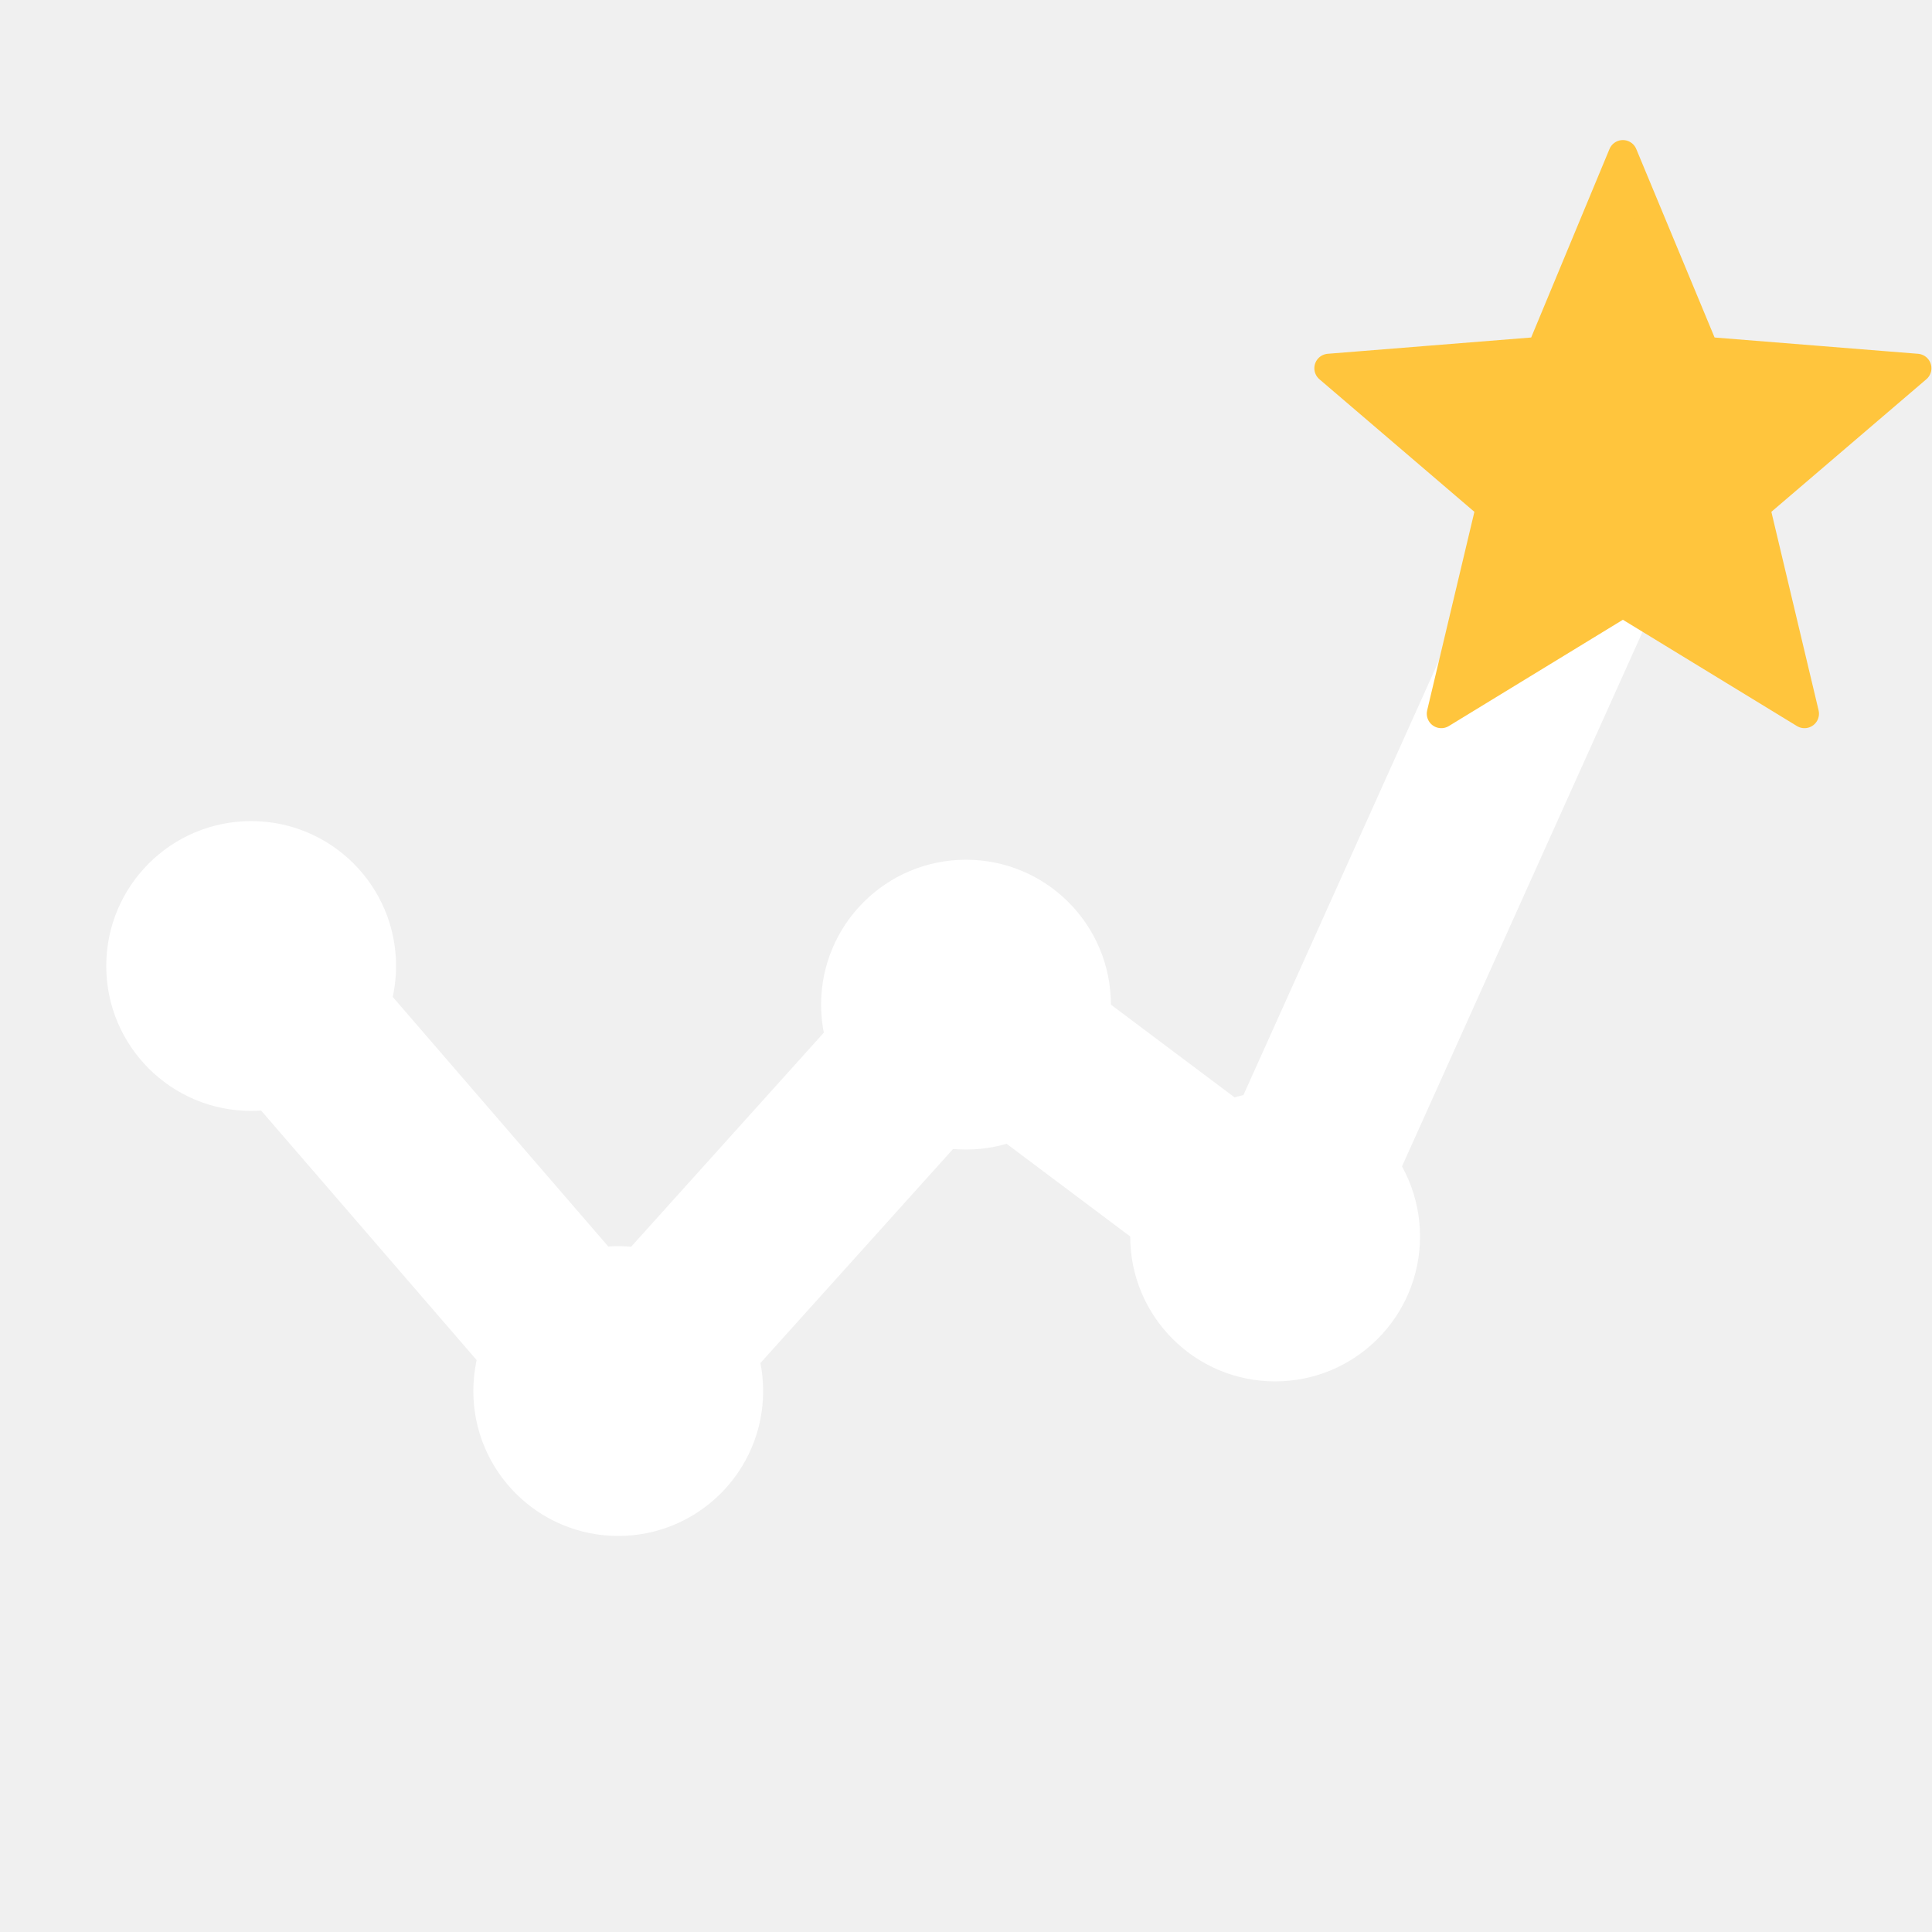
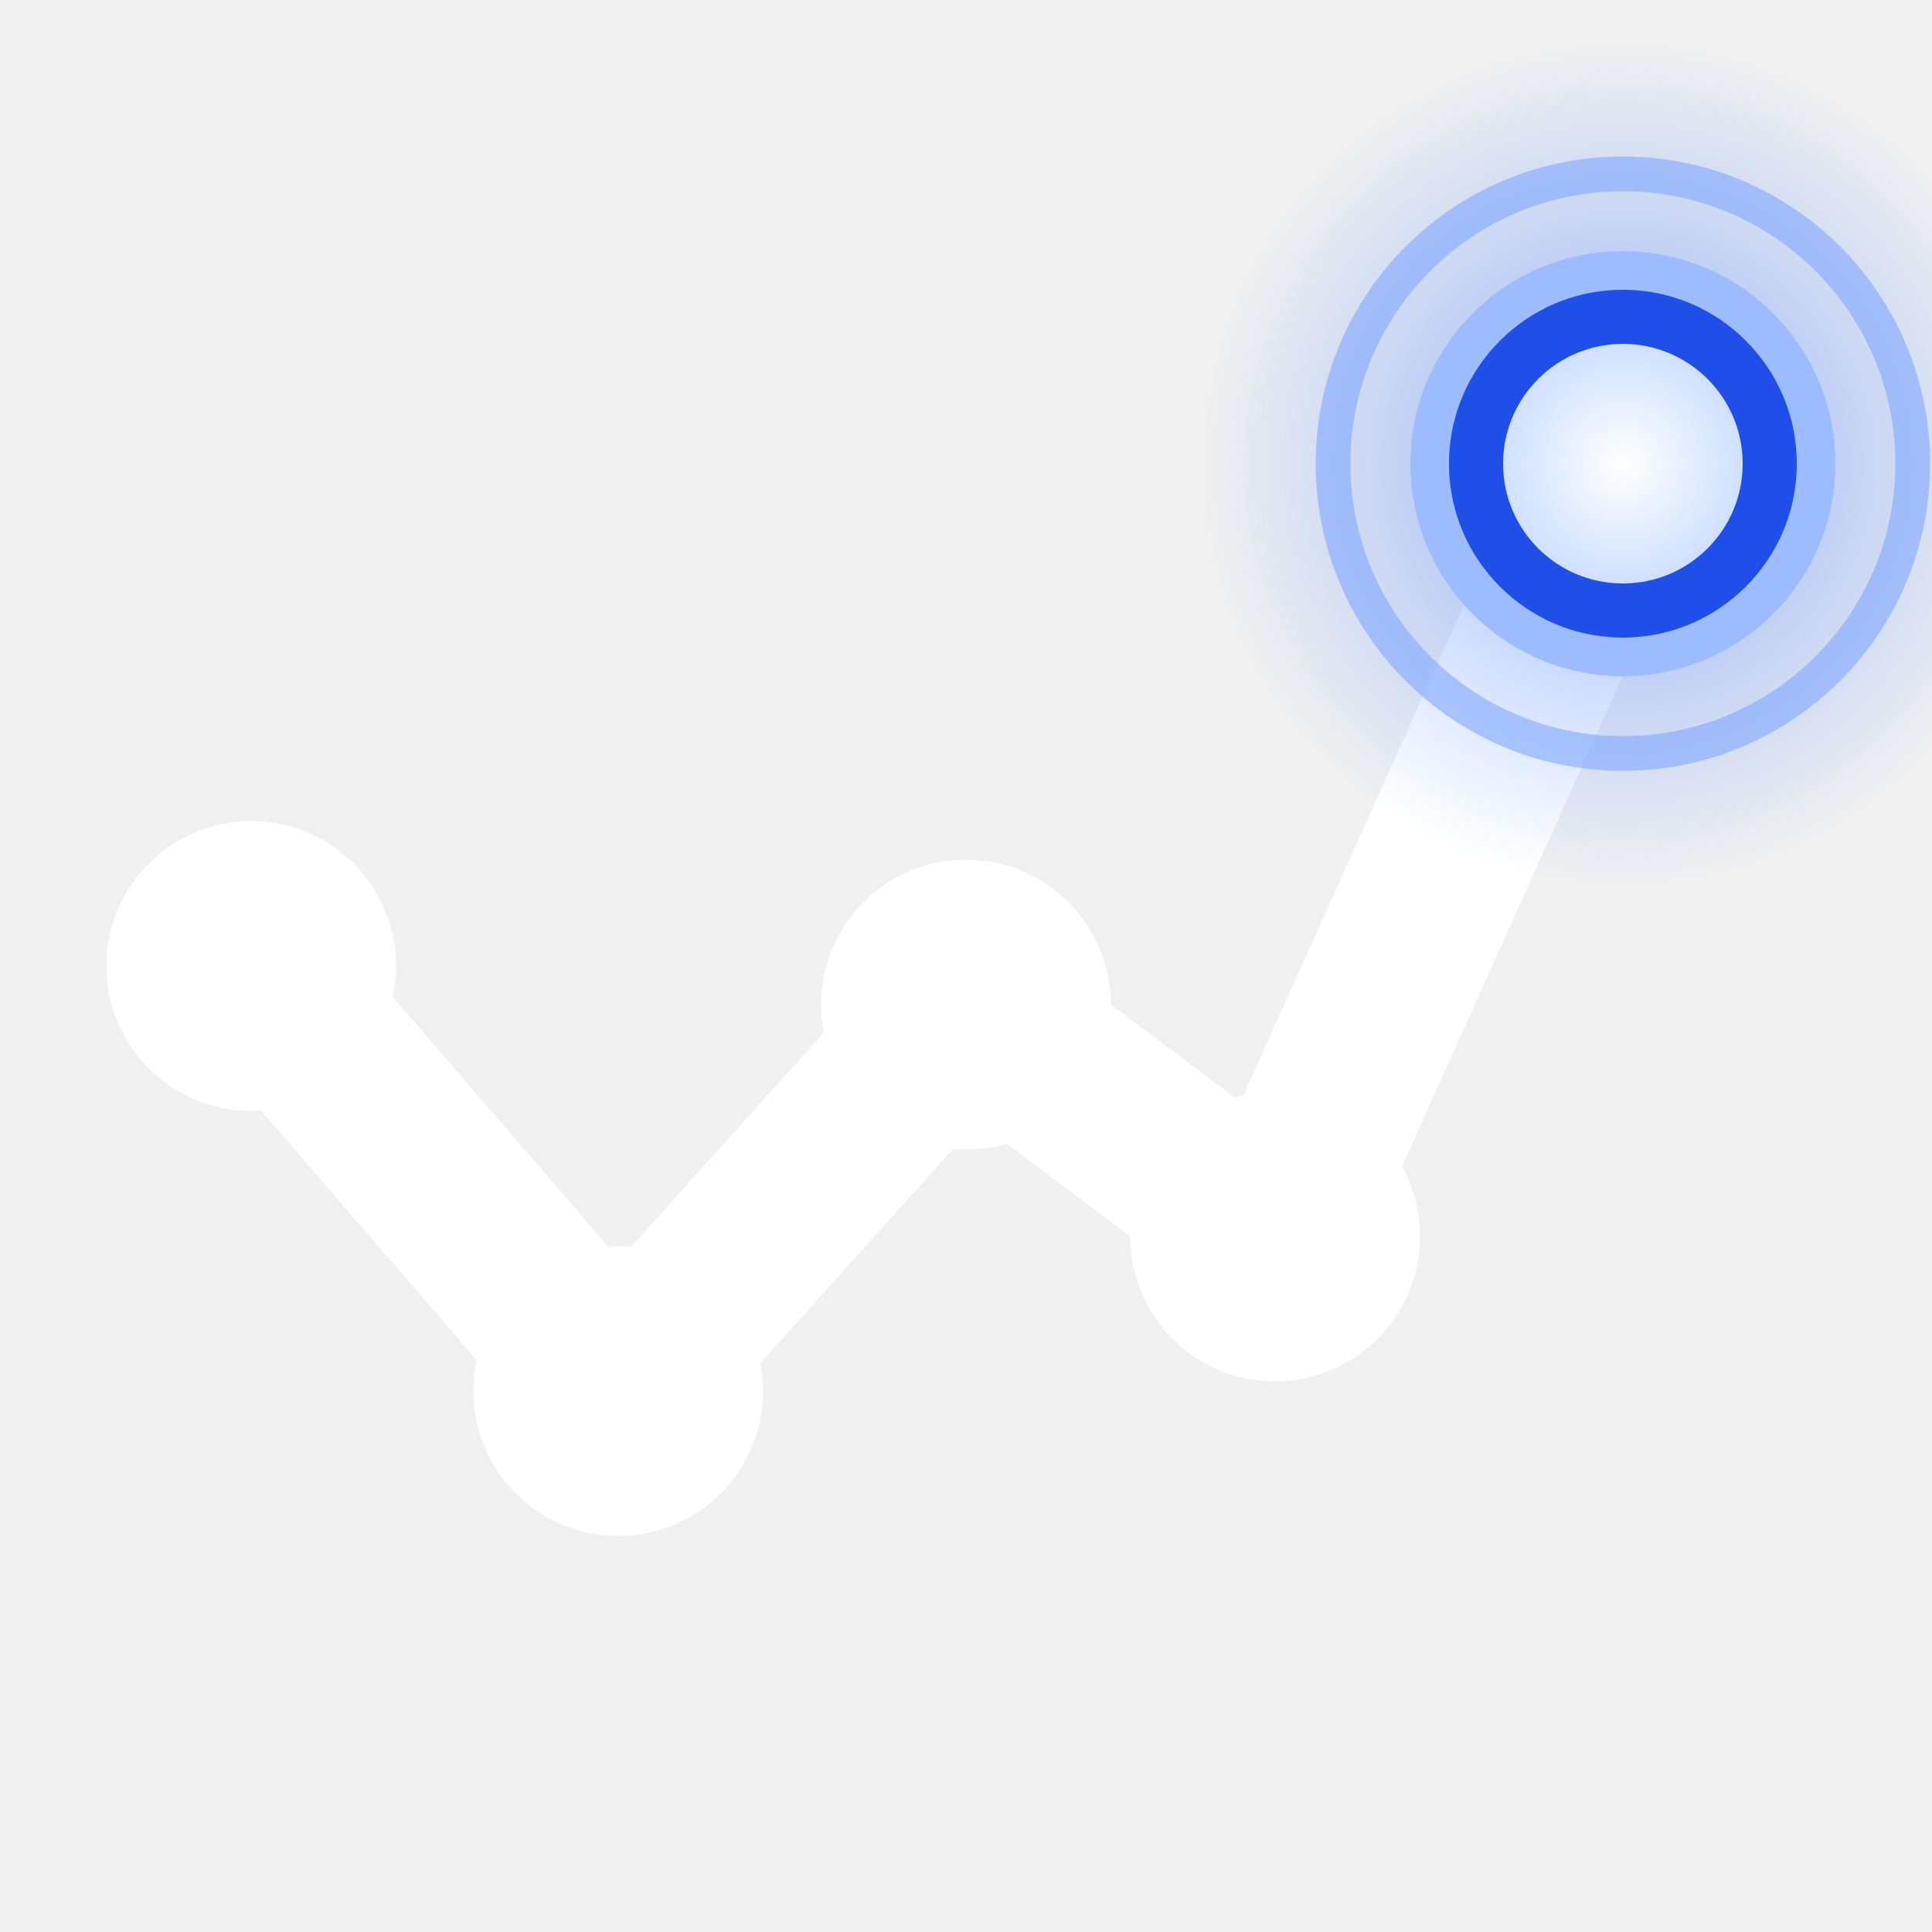
<svg xmlns="http://www.w3.org/2000/svg" viewBox="0 0 100 100">
  <polyline points="13,50 32,72 50,52 66,64 84,24" fill="none" stroke="#fff" stroke-width="9" stroke-linecap="round" stroke-linejoin="round" />
  <circle cx="13" cy="50" r="7.5" fill="#fff" />
  <circle cx="32" cy="72" r="7.5" fill="#fff" />
  <circle cx="50" cy="52" r="7.5" fill="#fff" />
  <circle cx="66" cy="64" r="7.5" fill="#fff" />
-   <polygon points="84.00,8.00 88.23,18.18 99.22,19.06 90.85,26.22 93.40,36.94 84.00,31.20 74.60,36.94 77.15,26.22 68.78,19.06 79.77,18.18" fill="#ffc53d" stroke="#ffc53d" stroke-width="1.5" stroke-linejoin="round" />
+   <defs>
+     <radialGradient id="ha">
+       <stop offset="0" stop-color="#5B8CFF" stop-opacity=".75" />
+       <stop offset=".55" stop-color="#5B8CFF" stop-opacity=".28" />
+       <stop offset="1" stop-color="#5B8CFF" stop-opacity="0" />
+     </radialGradient>
+     <radialGradient id="ca">
+       <stop offset="0" stop-color="#fff" />
+       <stop offset="1" stop-color="#cfe0ff" />
+     </radialGradient>
+   </defs>
+   <circle cx="84" cy="24" r="22" fill="url(#ha)" />
+   <circle cx="84" cy="24" r="15" fill="none" stroke="#7FA6FF" stroke-width="1.8" opacity=".6" />
+   <circle cx="84" cy="24" r="10" fill="#1F4FE8" stroke="#9DBBFF" stroke-width="2" />
+   <circle cx="84" cy="24" r="6.2" fill="url(#ca)" />
</svg>
